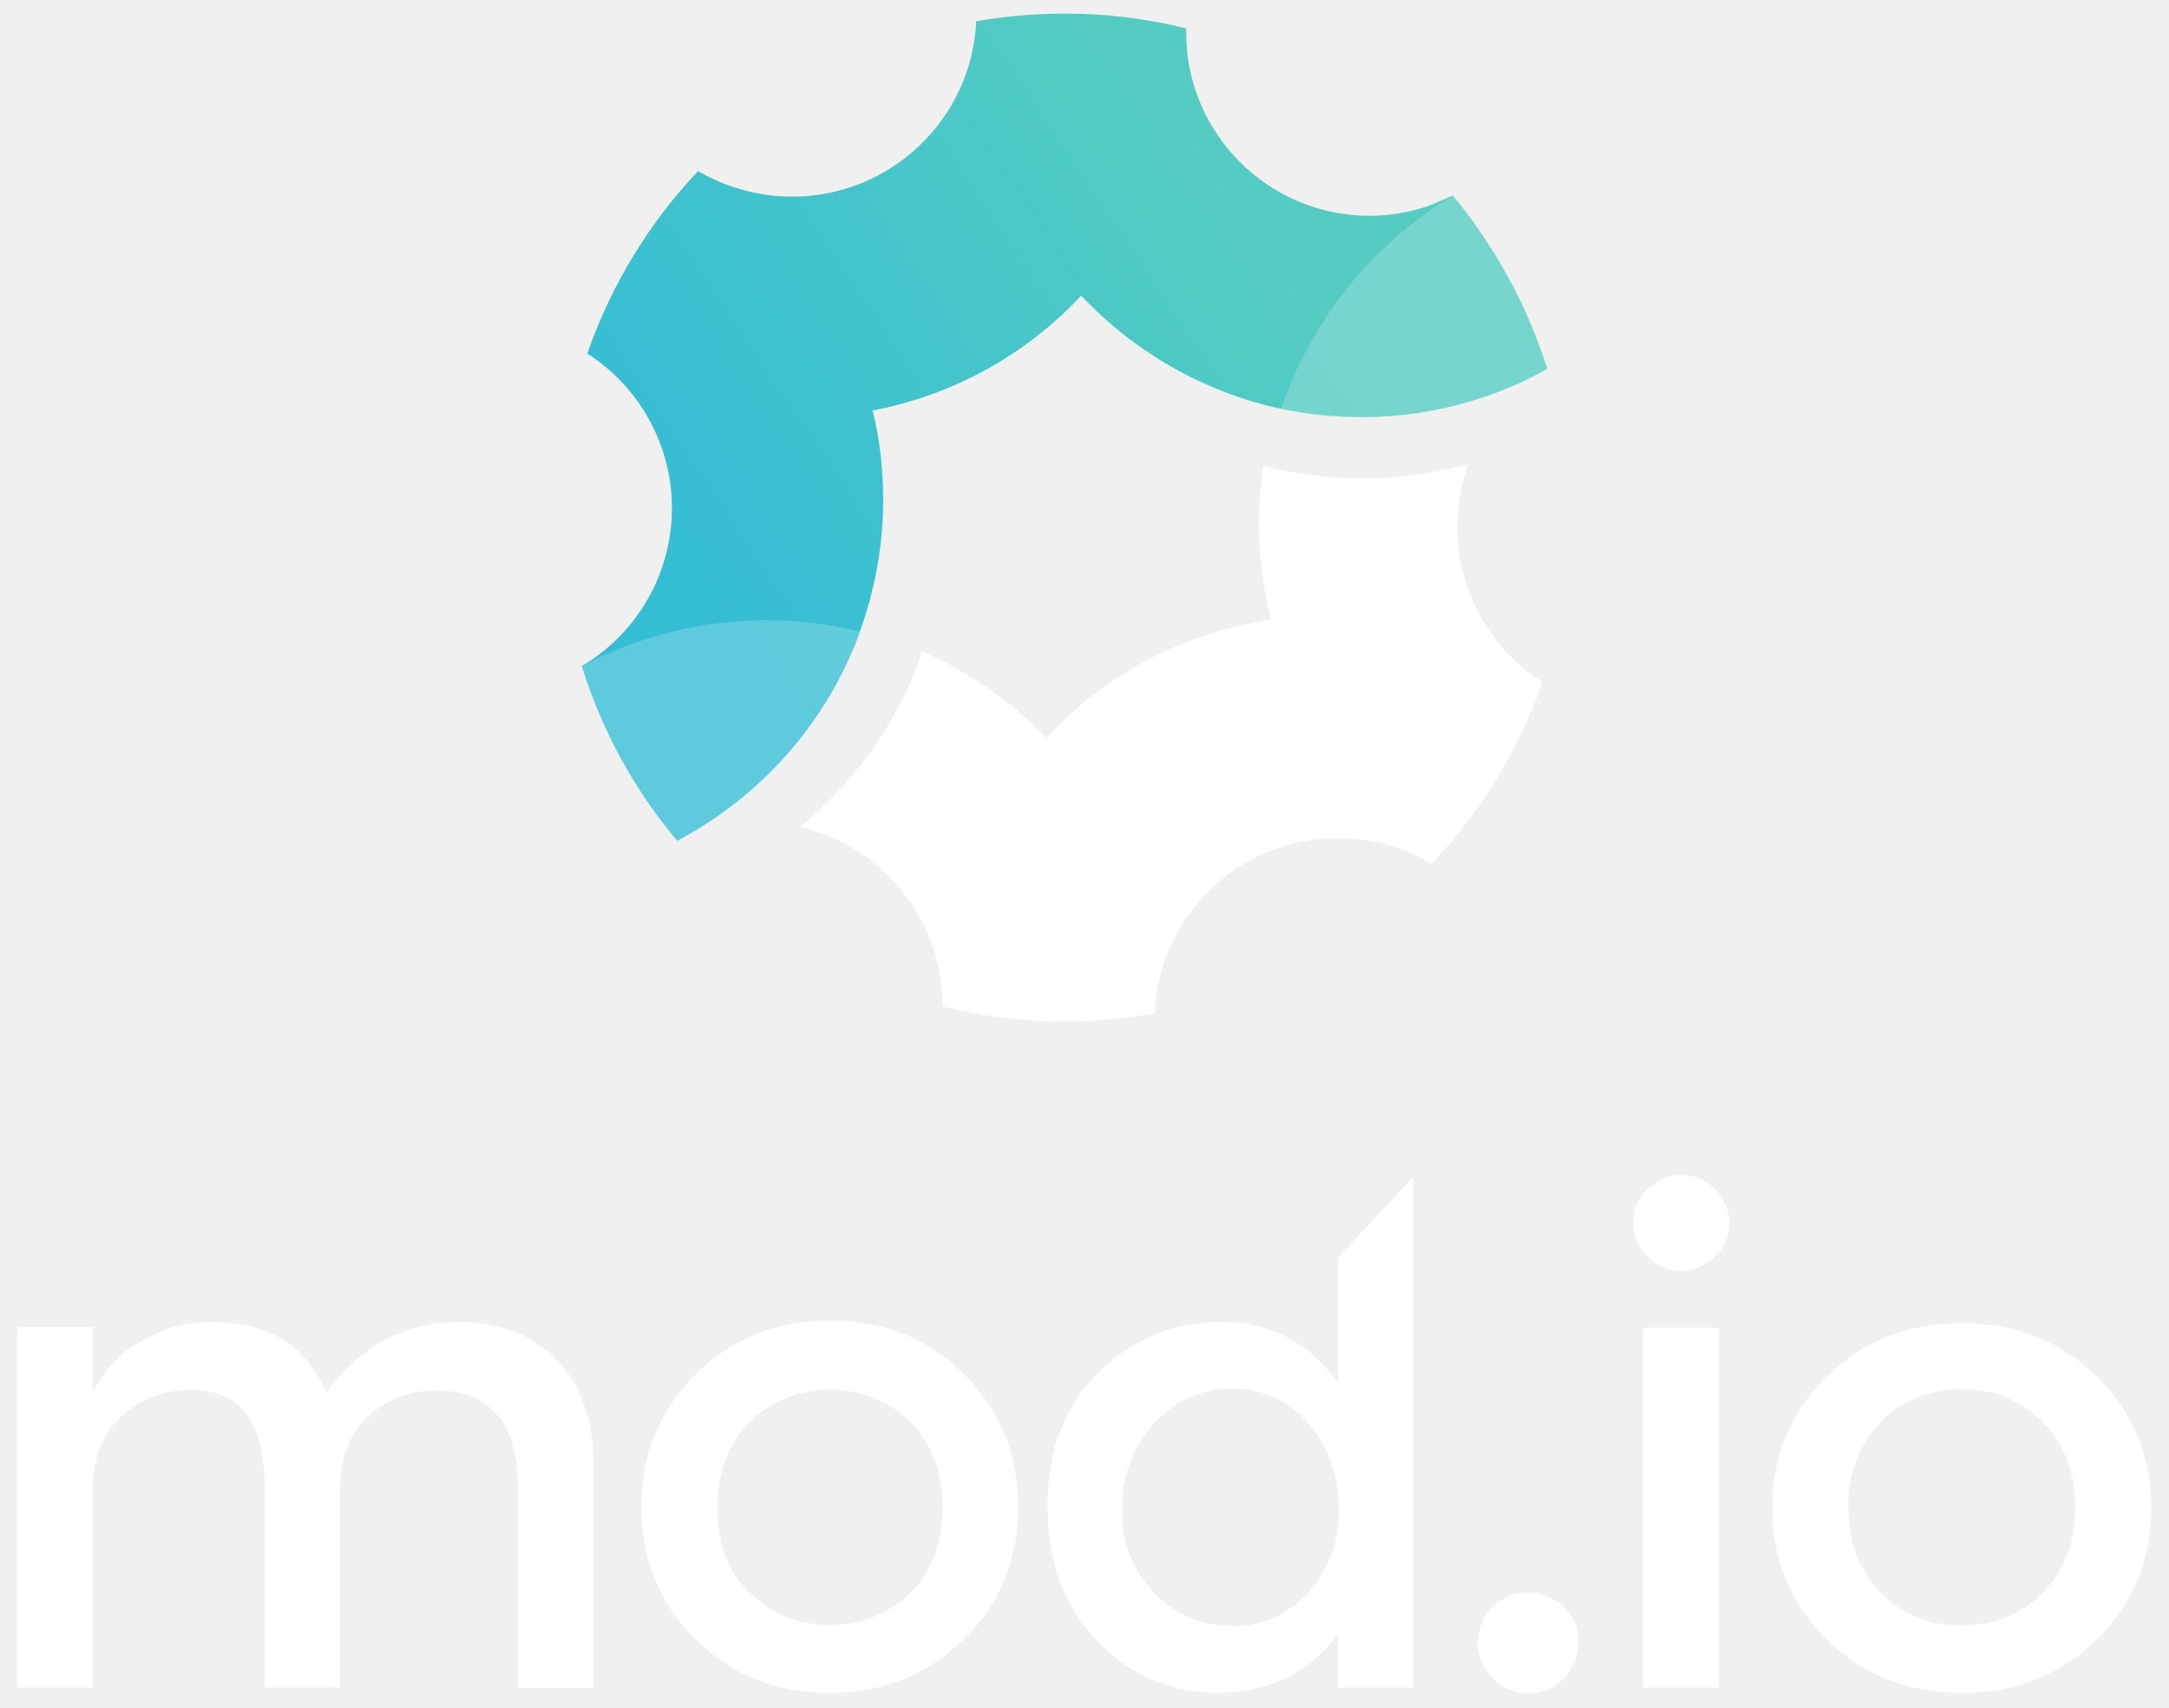
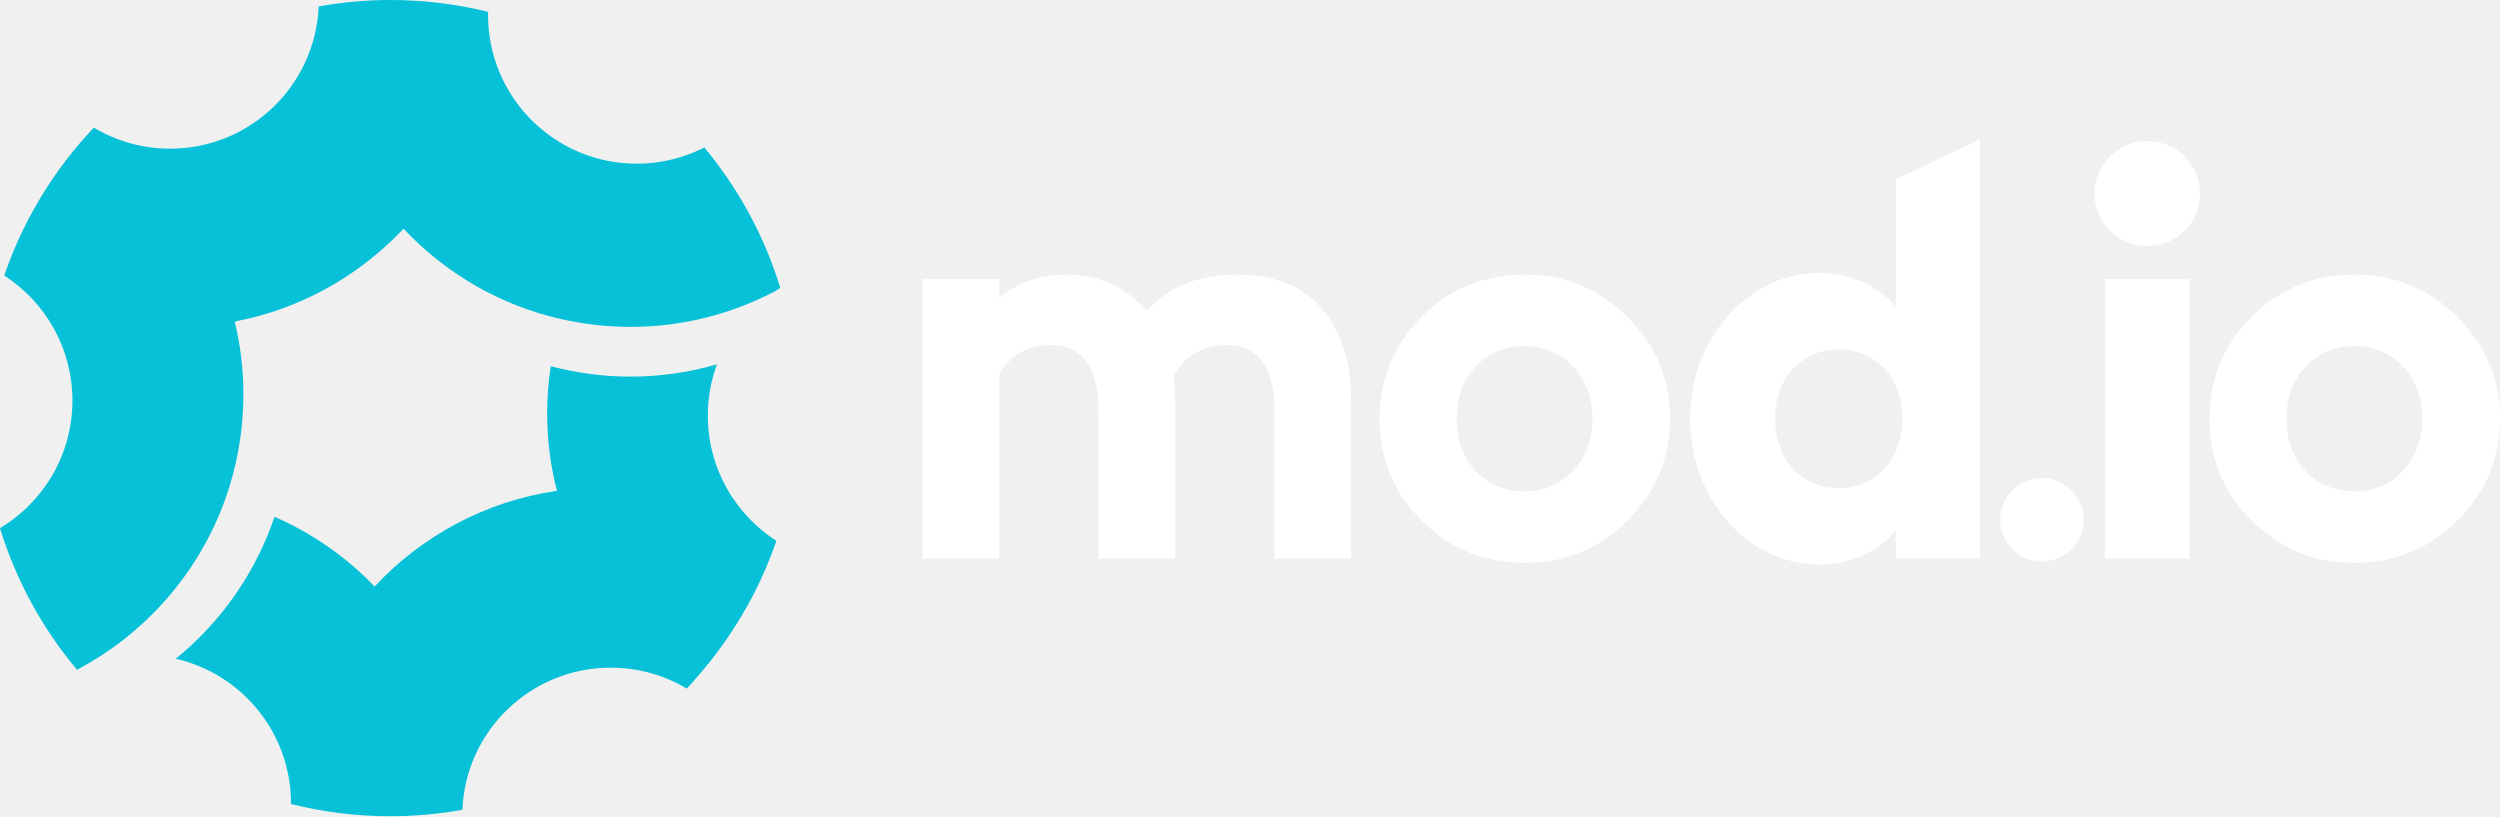
- <svg xmlns="http://www.w3.org/2000/svg" x="0px" y="0px" viewBox="0 0 328.6 258.7">
-   <style type="text/css">.st0{opacity:0.9;fill:url(#SVGID_1_);enable-background:new;}.st1{opacity:0.2;fill:#FFFFFF;enable-background:new;}</style>
-   <linearGradient id="SVGID_1_" gradientUnits="userSpaceOnUse" x1="188.789" y1="716.943" x2="102.129" y2="774.943" gradientTransform="matrix(1 0 0 1 -3.000000e-02 -688.57)">
-     <stop offset="1.000000e-02" style="stop-color:#43C8BB" />
-     <stop offset="0.98" style="stop-color:#20B7D2" />
-   </linearGradient>
-   <path class="st0" d="M220.1,29.6L220.1,29.6c-1.2,0.6-2.5,1.1-3.7,1.6c-2.9,1-5.9,1.5-8.9,1.5c-15.4,0-27.8-12.5-27.8-27.8l0,0c0-0.2,0-0.4,0-0.6l0,0c-10.5-2.6-21.2-2.9-31.7-1.1h-0.1c-0.7,14.9-13,26.6-27.9,26.6c-5,0-10-1.4-14.3-3.9V26C98.3,33.8,92.6,43.2,89,53.5v0.1c8,5.1,12.8,14,12.8,23.4c0,9.8-5.2,18.9-13.6,23.9l0,0v0.2c3,9.6,7.9,18.6,14.4,26.3c12.8-6.8,22.7-18,27.7-31.7v-0.1c2.3-6.4,3.5-13.1,3.5-19.8c0-4.6-0.5-9.2-1.6-13.6c12.1-2.3,23.2-8.4,31.6-17.4c8,8.5,18.3,14.4,29.6,17l0.6,0.1c4,0.9,8.2,1.3,12.3,1.3c9.5,0,18.8-2.3,27.2-6.8c0.3-0.2,0.6-0.4,0.9-0.5C231.4,46.3,226.5,37.4,220.1,29.6z" />
-   <path fill="#fff" d="M206.3,72.5c-5,0-10.1-0.7-14.9-1.9c-1.2,7.8-0.8,15.7,1.2,23.3c-13.1,1.9-25.1,8.2-34.1,17.9c-5.3-5.5-11.7-10-18.8-13.1c-3.5,10.4-9.9,19.6-18.5,26.6c12.6,2.9,21.6,14.2,21.6,27.1c0,0,0,0,0,0.1l0,0c10.4,2.6,21.3,3,31.9,1.1h0.2c0.7-15.4,13.7-27.3,29-26.6c4.6,0.2,9,1.5,13,3.9c0.6-0.6,1.1-1.3,1.7-1.9c6.7-7.5,11.8-16.3,15.1-25.7h-0.1c-11-7-15.6-20.8-11.1-33C217.1,71.8,211.7,72.5,206.3,72.5z" />
-   <path class="st1" d="M233.5,56.4c0.3-0.2,0.6-0.4,0.9-0.5c-3-9.6-7.8-18.5-14.2-26.3c-12.2,7.3-21.5,18.8-26.1,32.3c4,0.9,8.2,1.3,12.3,1.3C215.7,63.2,225.1,60.9,233.5,56.4z" />
-   <path class="st1" d="M88.2,100.9v0.2c3,9.6,7.9,18.6,14.4,26.3c12.8-6.8,22.7-18,27.7-31.7C116.1,92.2,101.1,94.1,88.2,100.9z" />
-   <path fill="#fff" d="M14,226.1v29.6H2.6v-54.6H14v10c1.6-3.3,4.2-6.1,7.4-7.9c3.2-1.9,6.9-2.9,10.6-2.9c8.6,0,14.4,3.6,17.4,10.7c5.3-7.1,12-10.7,20.1-10.7c6.1,0,11.1,1.9,14.8,5.7c3.7,3.8,5.7,9.2,5.6,16.3v33.5H78.5v-30c0-10.1-4.1-15.1-12.4-15.1c-3.7-0.1-7.3,1.3-10.1,3.7c-2.9,2.5-4.4,6.1-4.5,10.9v30.4H40.1v-30c0-5.2-0.9-9-2.8-11.5c-1.8-2.4-4.7-3.6-8.6-3.6c-3.8,0-7.5,1.4-10.3,4C15.5,217.2,14,221.1,14,226.1z" />
-   <path fill="#fff" d="M146.1,248.3c-5.4,5.4-12.2,8.2-20.4,8.2s-14.9-2.7-20.4-8.2c-5.4-5.3-8.3-12.5-8.1-20c-0.2-7.5,2.8-14.7,8.1-20c5.4-5.4,12.2-8.2,20.4-8.2s14.9,2.7,20.4,8.2c5.4,5.3,8.3,12.5,8.1,20C154.4,235.8,151.5,243.1,146.1,248.3zM113.5,241.3c6.8,6.6,17.7,6.6,24.5,0c3.2-3.3,4.8-7.6,4.8-12.9s-1.6-9.5-4.8-12.9c-6.8-6.6-17.7-6.6-24.5,0c-3.2,3.3-4.8,7.6-4.8,12.9C108.6,233.7,110.2,238,113.5,241.3z" />
-   <path fill="#fff" d="M166.3,248.7c-5.1-5.2-7.6-12-7.6-20.5s2.6-15.3,7.8-20.3c4.9-5,11.7-7.7,18.7-7.6c7.2,0,13.1,3.1,17.5,9.2v-18.9l11.4-12.3v77.4h-11.4v-8.2c-4.2,6-10.4,9-18.4,9C177.4,256.5,170.9,253.7,166.3,248.7zM170,228.7c-0.2,4.8,1.6,9.4,5,12.8c3.1,3.2,7.3,4.9,11.7,4.9c4.3,0.1,8.5-1.8,11.4-5c3.2-3.5,4.9-8.1,4.7-12.8c0.1-4.8-1.5-9.4-4.7-13c-2.9-3.4-7.1-5.3-11.5-5.2c-4.5,0-8.7,1.9-11.7,5.2C171.7,219.1,169.9,223.8,170,228.7L170,228.7z" />
-   <path fill="#fff" d="M226.1,254.3c-1.4-1.4-2.2-3.4-2.2-5.4s0.8-4,2.2-5.4c1.4-1.4,3.3-2.2,5.4-2.2c2,0,4,0.8,5.4,2.2c1.5,1.4,2.3,3.4,2.2,5.4c0,2-0.8,4-2.2,5.4c-1.4,1.5-3.4,2.3-5.4,2.3C229.4,256.6,227.5,255.7,226.1,254.3z" />
-   <path fill="#fff" d="M249.6,190.4c-1.4-1.4-2.2-3.1-2.2-5.1s0.7-3.7,2.2-5.1s3.1-2.2,5.1-2.2s3.7,0.7,5.1,2.2s2.2,3.1,2.2,5.1s-0.7,3.7-2.2,5.1s-3.1,2.2-5.1,2.2C252.8,192.5,251.1,191.8,249.6,190.4z M260.4,255.7h-11.5v-54.5h11.5V255.7z" />
-   <path fill="#fff" d="M317.7,248.4c-5.5,5.4-12.3,8.1-20.5,8.1s-15-2.7-20.5-8.1c-5.5-5.4-8.2-12.1-8.2-19.9c0-7.9,2.7-14.5,8.2-19.9c5.5-5.4,12.3-8.1,20.5-8.1s15,2.7,20.5,8.1c5.5,5.4,8.2,12.1,8.2,19.9S323.2,243,317.7,248.4zM284.9,241.3c3.2,3.3,7.4,5,12.3,5c5,0,9.1-1.7,12.3-5c3.2-3.3,4.9-7.6,4.9-12.9s-1.6-9.5-4.9-12.9c-3.2-3.3-7.4-5-12.3-5c-5,0-9.1,1.7-12.3,5c-3.2,3.3-4.9,7.6-4.9,12.9C280,233.7,281.7,238,284.9,241.3z" />
+ <svg xmlns="http://www.w3.org/2000/svg" viewBox="29.6 37.75 689.91 225.25">
+   <path d="M679.425 193.077c-11.202 0-20.682-3.879-28.442-11.638s-11.638-17.137-11.638-28.133 3.879-20.374 11.638-28.133 17.24-11.639 28.442-11.639c11.099 0 20.553 3.905 28.364 11.716s11.716 17.162 11.716 28.056-3.906 20.245-11.716 28.056-17.265 11.715-28.364 11.715zm0-19.731c5.344 0 9.789-1.902 13.334-5.704s5.318-8.581 5.318-14.336-1.772-10.534-5.318-14.337-7.99-5.703-13.334-5.703c-5.55 0-10.072 1.875-13.566 5.626s-5.241 8.556-5.241 14.414 1.747 10.662 5.241 14.413 8.016 5.627 13.566 5.627zm-57.345-67.687c8.17 0 14.644-6.474 14.644-14.49s-6.474-14.491-14.644-14.491c-7.862 0-14.491 6.475-14.491 14.491s6.629 14.49 14.491 14.49zm-11.562 86.185h23.277v-77.077h-23.277zm-17.416.861c6.352 0 11.519-5.167 11.519-11.519s-5.167-11.519-11.519-11.519-11.519 5.168-11.519 11.519 5.167 11.519 11.519 11.519zm-61.319.835c10.328 0 17.881-5.242 20.964-9.404v7.708h23.278V76.229l-23.278 10.994v35.252c-3.083-4.162-10.636-9.403-20.964-9.403-20.194 0-35.764 18.344-35.764 40.234s15.57 40.234 35.764 40.234zm5.241-21.119c-10.483 0-17.574-8.016-17.574-19.115s7.091-19.115 17.574-19.115 17.573 8.016 17.573 19.115-7.091 19.115-17.573 19.115zm-86.634 20.656c-11.202 0-20.683-3.879-28.442-11.638s-11.638-17.137-11.638-28.133 3.879-20.374 11.638-28.133 17.24-11.639 28.442-11.639c11.099 0 20.553 3.905 28.364 11.716s11.716 17.162 11.716 28.056-3.906 20.245-11.716 28.056-17.265 11.715-28.364 11.715zm0-19.731c5.344 0 9.788-1.902 13.334-5.704s5.318-8.581 5.318-14.336-1.773-10.534-5.318-14.337-7.99-5.703-13.334-5.703c-5.55 0-10.072 1.875-13.566 5.626s-5.241 8.556-5.241 14.414 1.747 10.662 5.241 14.413 8.016 5.627 13.566 5.627zm-117.619 18.498v-40.388c0-12.332-4.471-18.499-13.412-18.499-6.063 0-10.739 2.672-14.028 8.016v50.871h-21.119v-77.077h21.119v5.396c4.933-4.419 11.099-6.629 18.499-6.629 8.941 0 16.34 3.34 22.198 10.02 6.063-6.68 14.336-10.02 24.819-10.02s18.369 3.186 23.662 9.558 7.939 14.644 7.939 24.818v43.934h-21.119v-40.388c0-12.332-4.47-18.499-13.411-18.499-6.269 0-11.099 2.827-14.491 8.479.309 1.952.463 4.111.463 6.474v43.934z" fill="#fff" />
+   <path d="M203.605 141.684c-7.602 0-15.001-1.016-22.023-2.873-.638 4.237-.986 8.589-.986 13 0 7.399.928 14.537 2.698 21.384-19.76 2.873-37.315 12.477-50.314 26.405a85.94 85.94 0 0 0-27.623-19.238 85.96 85.96 0 0 1-27.246 39.172c18.222 4.178 31.801 20.485 31.801 39.984v.116h.029c8.792 2.205 17.961 3.366 27.421 3.366 6.673 0 13.202-.609 19.585-1.741.087-.029.175-.029.262-.029.87-21.82 18.86-39.23 40.941-39.23 7.66 0 14.827 2.118 20.979 5.775.87-.9 1.683-1.858 2.524-2.815 9.692-10.968 17.323-23.793 22.198-37.953-.029-.029-.059-.058-.088-.058-11.316-7.312-18.831-20.021-18.831-34.5 0-4.991.9-9.75 2.524-14.16-7.602 2.205-15.581 3.395-23.851 3.395zm20.37-63.226c-1.77.899-3.627 1.654-5.514 2.292a40.93 40.93 0 0 1-13.144 2.176c-22.661 0-41.028-18.367-41.028-41.028 0-.29.029-.581.029-.871-.029 0-.059 0-.088-.029-8.617-2.118-17.641-3.25-26.926-3.25-6.674 0-13.203.61-19.557 1.741-.058 0-.145.029-.203.029-.929 21.849-18.919 39.259-41 39.259-7.689 0-14.885-2.118-21.037-5.803l-.087.087c-10.881 11.49-19.324 25.273-24.605 40.564-.029.058-.029.087-.058.145 11.316 7.313 18.831 20.022 18.831 34.501 0 14.972-8.008 28.058-19.992 35.225v.029c.029.087.058.203.087.29 4.469 14.363 11.723 27.507 21.153 38.766 18.773-9.895 33.426-26.492 40.767-46.629.029-.058.058-.116.058-.174 3.308-9.111 5.107-18.948 5.107-29.219 0-6.906-.841-13.638-2.379-20.08 18.222-3.452 34.384-12.65 46.571-25.621 11.519 12.274 26.607 21.153 43.611 24.983l.87.174c5.832 1.248 11.897 1.944 18.106 1.944 14.508 0 28.146-3.598 40.129-9.952.407-.261.813-.551 1.248-.813-4.381-14.334-11.577-27.478-20.949-38.736z" fill="#07c1d8" />
</svg>
